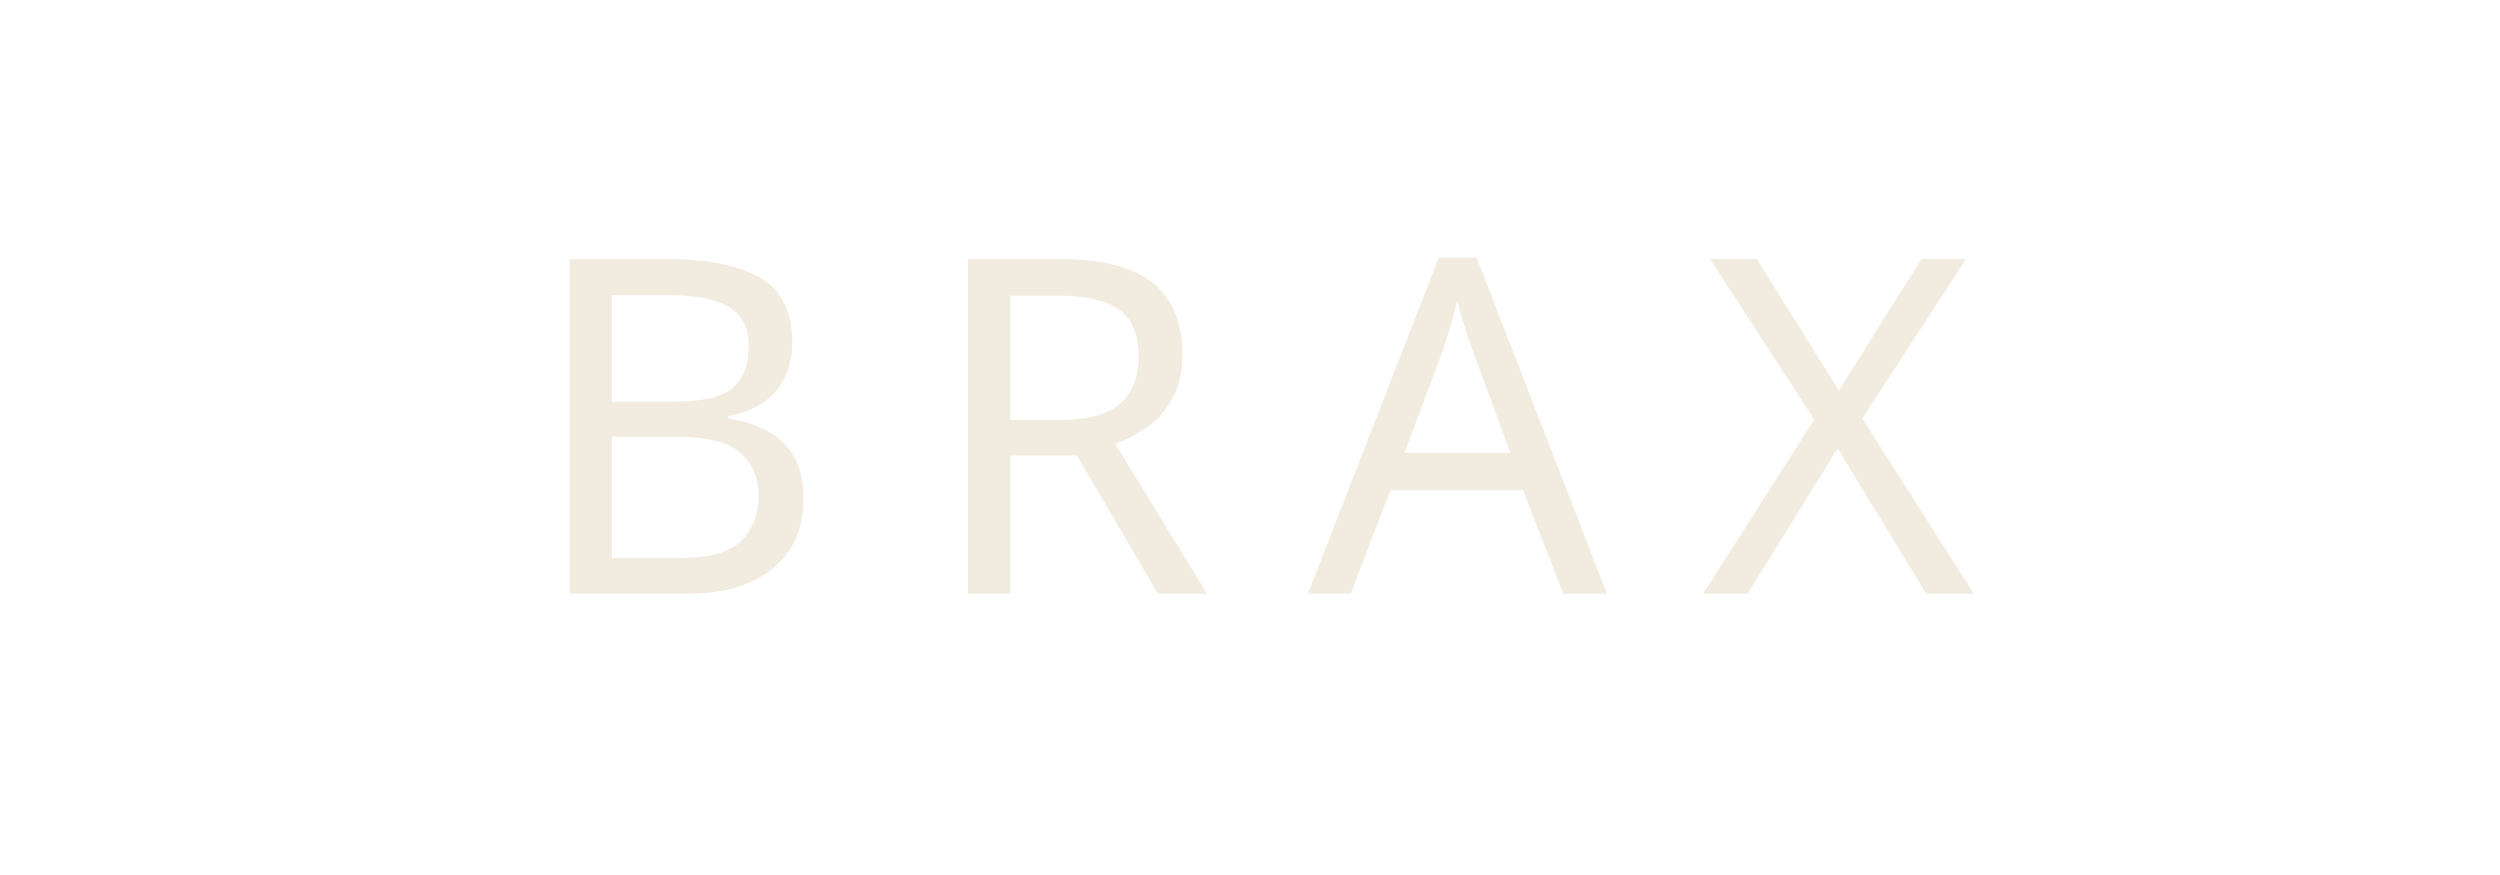
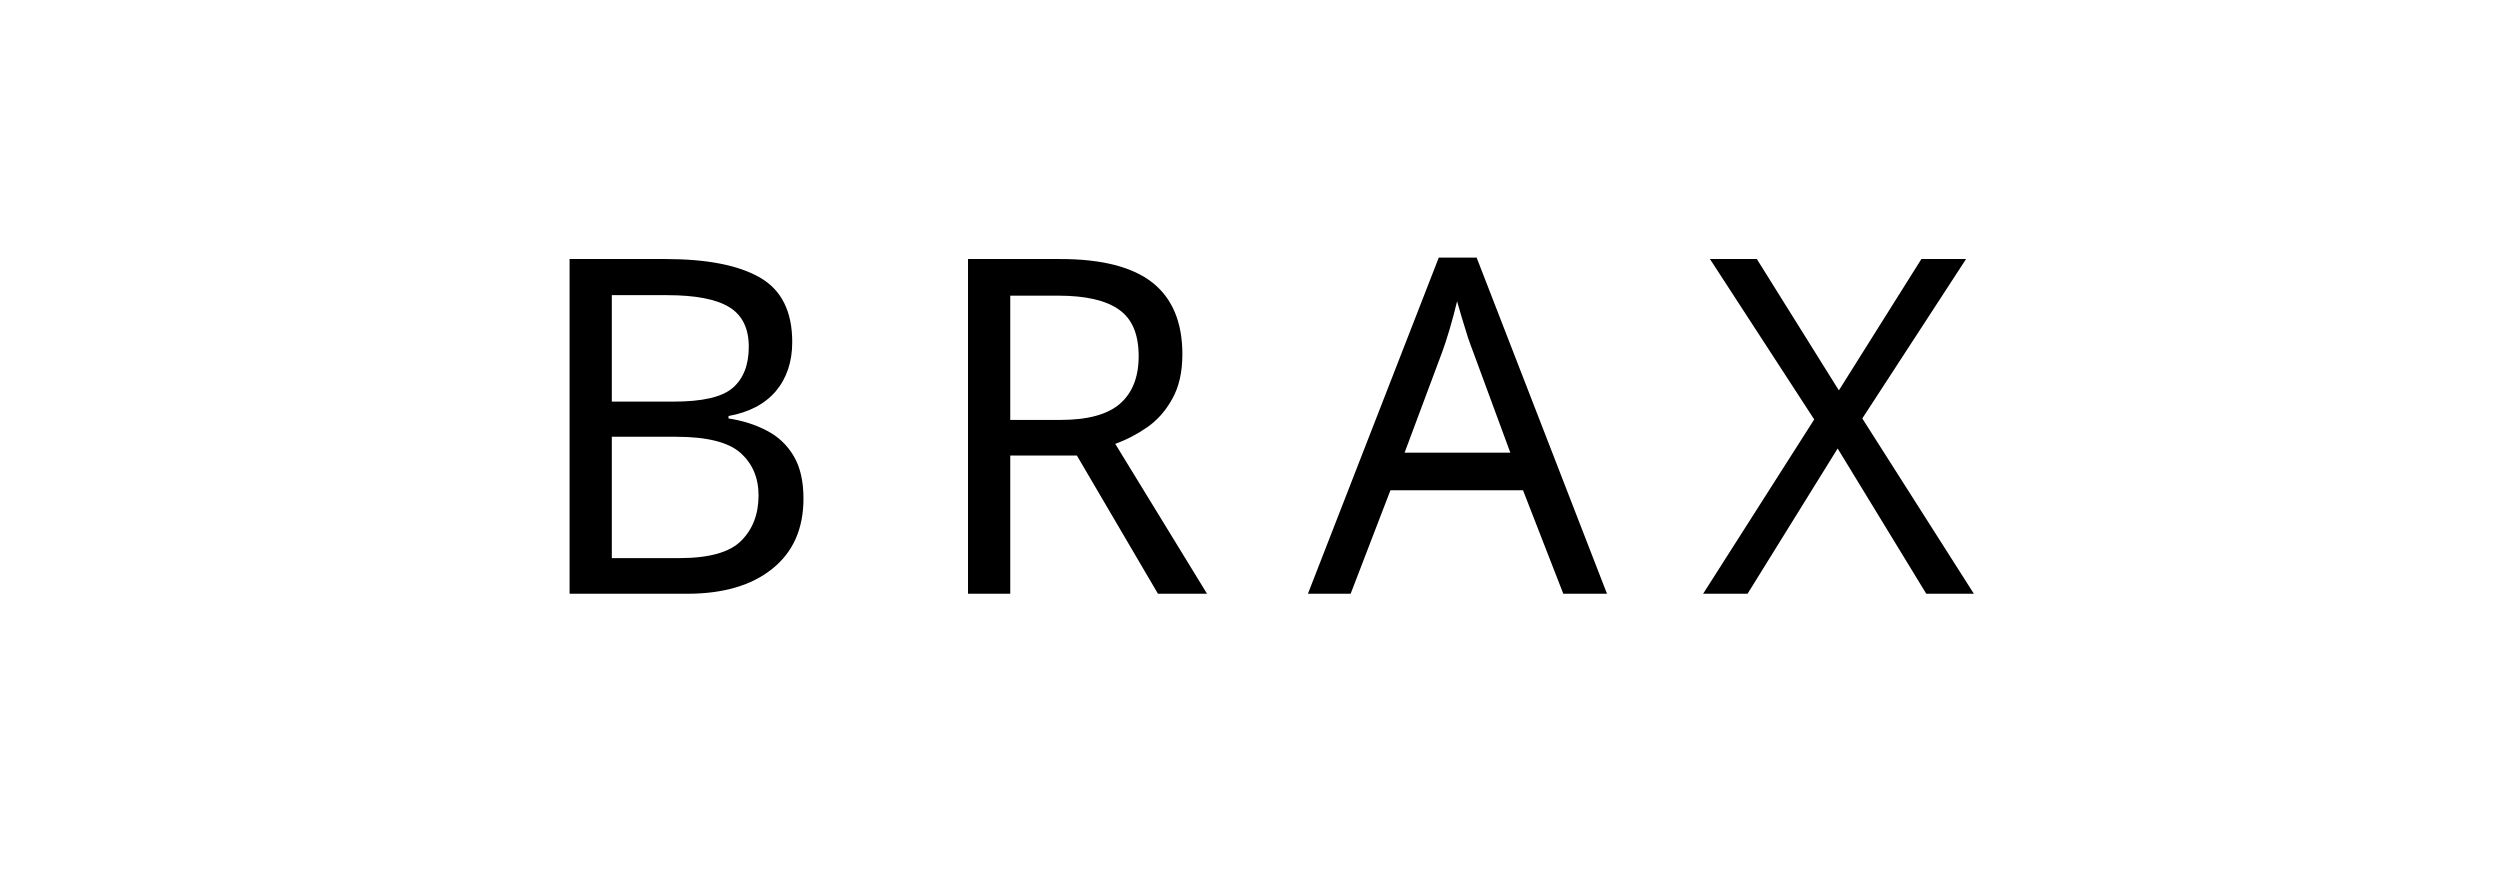
<svg xmlns="http://www.w3.org/2000/svg" viewBox="0 0 160 56" role="img" aria-label="BRAX">
-   <text x="80" y="38" text-anchor="middle" fill="#F2EBE0" font-family="system-ui, sans-serif" font-size="30" font-weight="500" letter-spacing="0.2em">BRAX</text>
+   <text x="80" y="38" text-anchor="middle" fill="currentColor" font-family="system-ui, sans-serif" font-size="30" font-weight="500" letter-spacing="0.2em">BRAX</text>
</svg>
